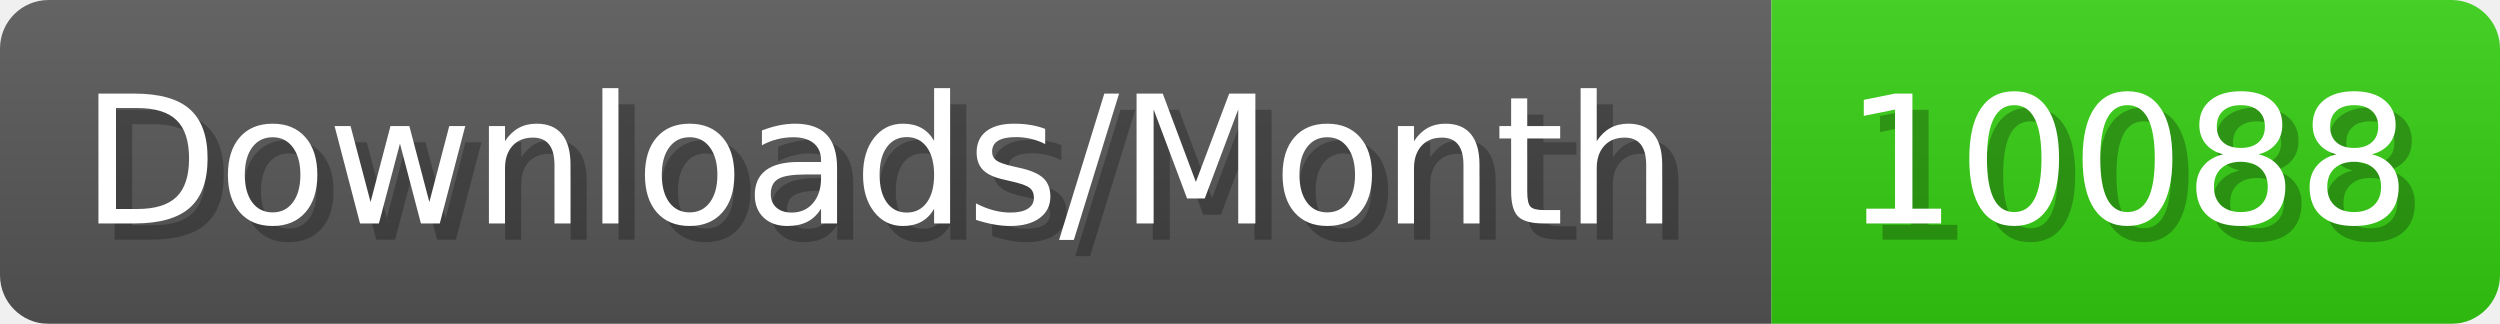
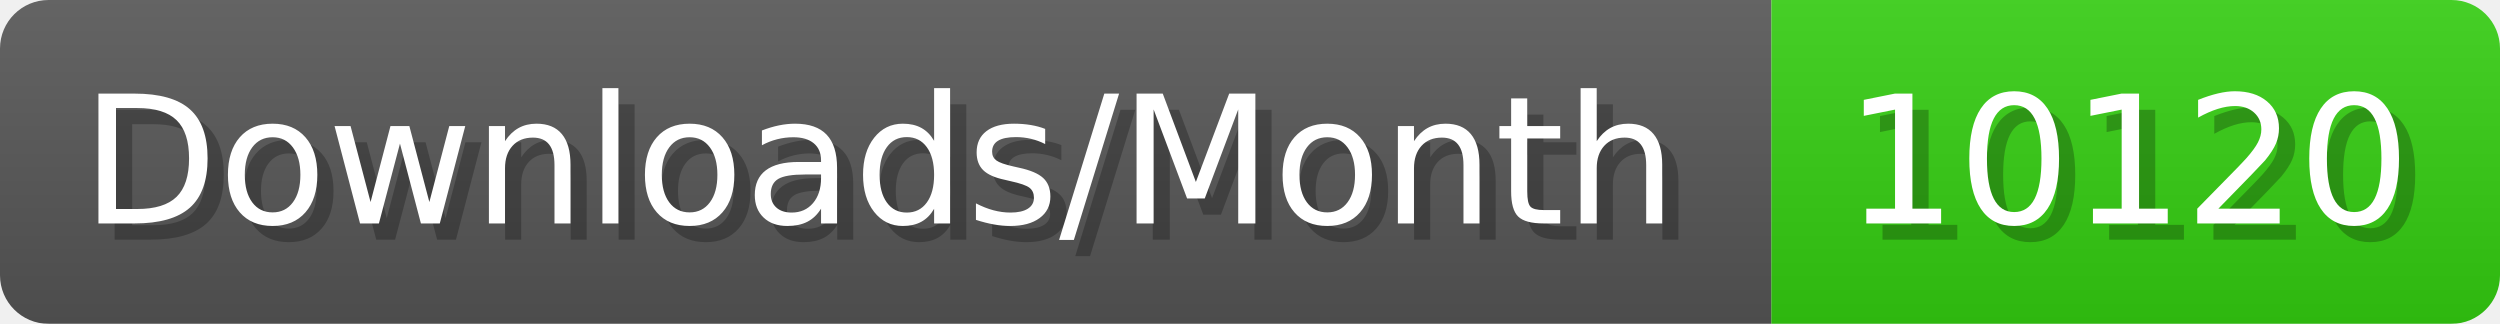
- <svg xmlns="http://www.w3.org/2000/svg" width="154.4" height="20" viewBox="0 0 1544 200" role="img" aria-label="Downloads/Month: 10088">
+ <svg xmlns="http://www.w3.org/2000/svg" width="154.4" height="20" viewBox="0 0 1544 200" role="img" aria-label="Downloads/Month: 10120">
  <linearGradient id="YlXUI" x2="0" y2="100%">
    <stop offset="0" stop-opacity=".1" stop-color="#EEE" />
    <stop offset="1" stop-opacity=".1" />
  </linearGradient>
  <mask id="JHhop">
    <rect width="1544" height="200" rx="30" fill="#FFF" />
  </mask>
  <g mask="url(#JHhop)">
    <rect width="1094" height="200" fill="#555" />
    <rect width="450" height="200" fill="#3C1" x="1094" />
    <rect width="1544" height="200" fill="url(#YlXUI)" />
  </g>
  <g aria-hidden="true" fill="#fff" text-anchor="start" font-family="Verdana,DejaVu Sans,sans-serif" font-size="110">
    <text x="60" y="148" textLength="994" fill="#000" opacity="0.25">Downloads/Month</text>
    <text x="50" y="138" textLength="994">Downloads/Month</text>
-     <text x="1149" y="148" textLength="350" fill="#000" opacity="0.25">10088</text>
-     <text x="1139" y="138" textLength="350">10088</text>
+     <text x="1149" y="148" textLength="350" fill="#000" opacity="0.25">10120</text>
+     <text x="1139" y="138" textLength="350">10120</text>
  </g>
</svg>
